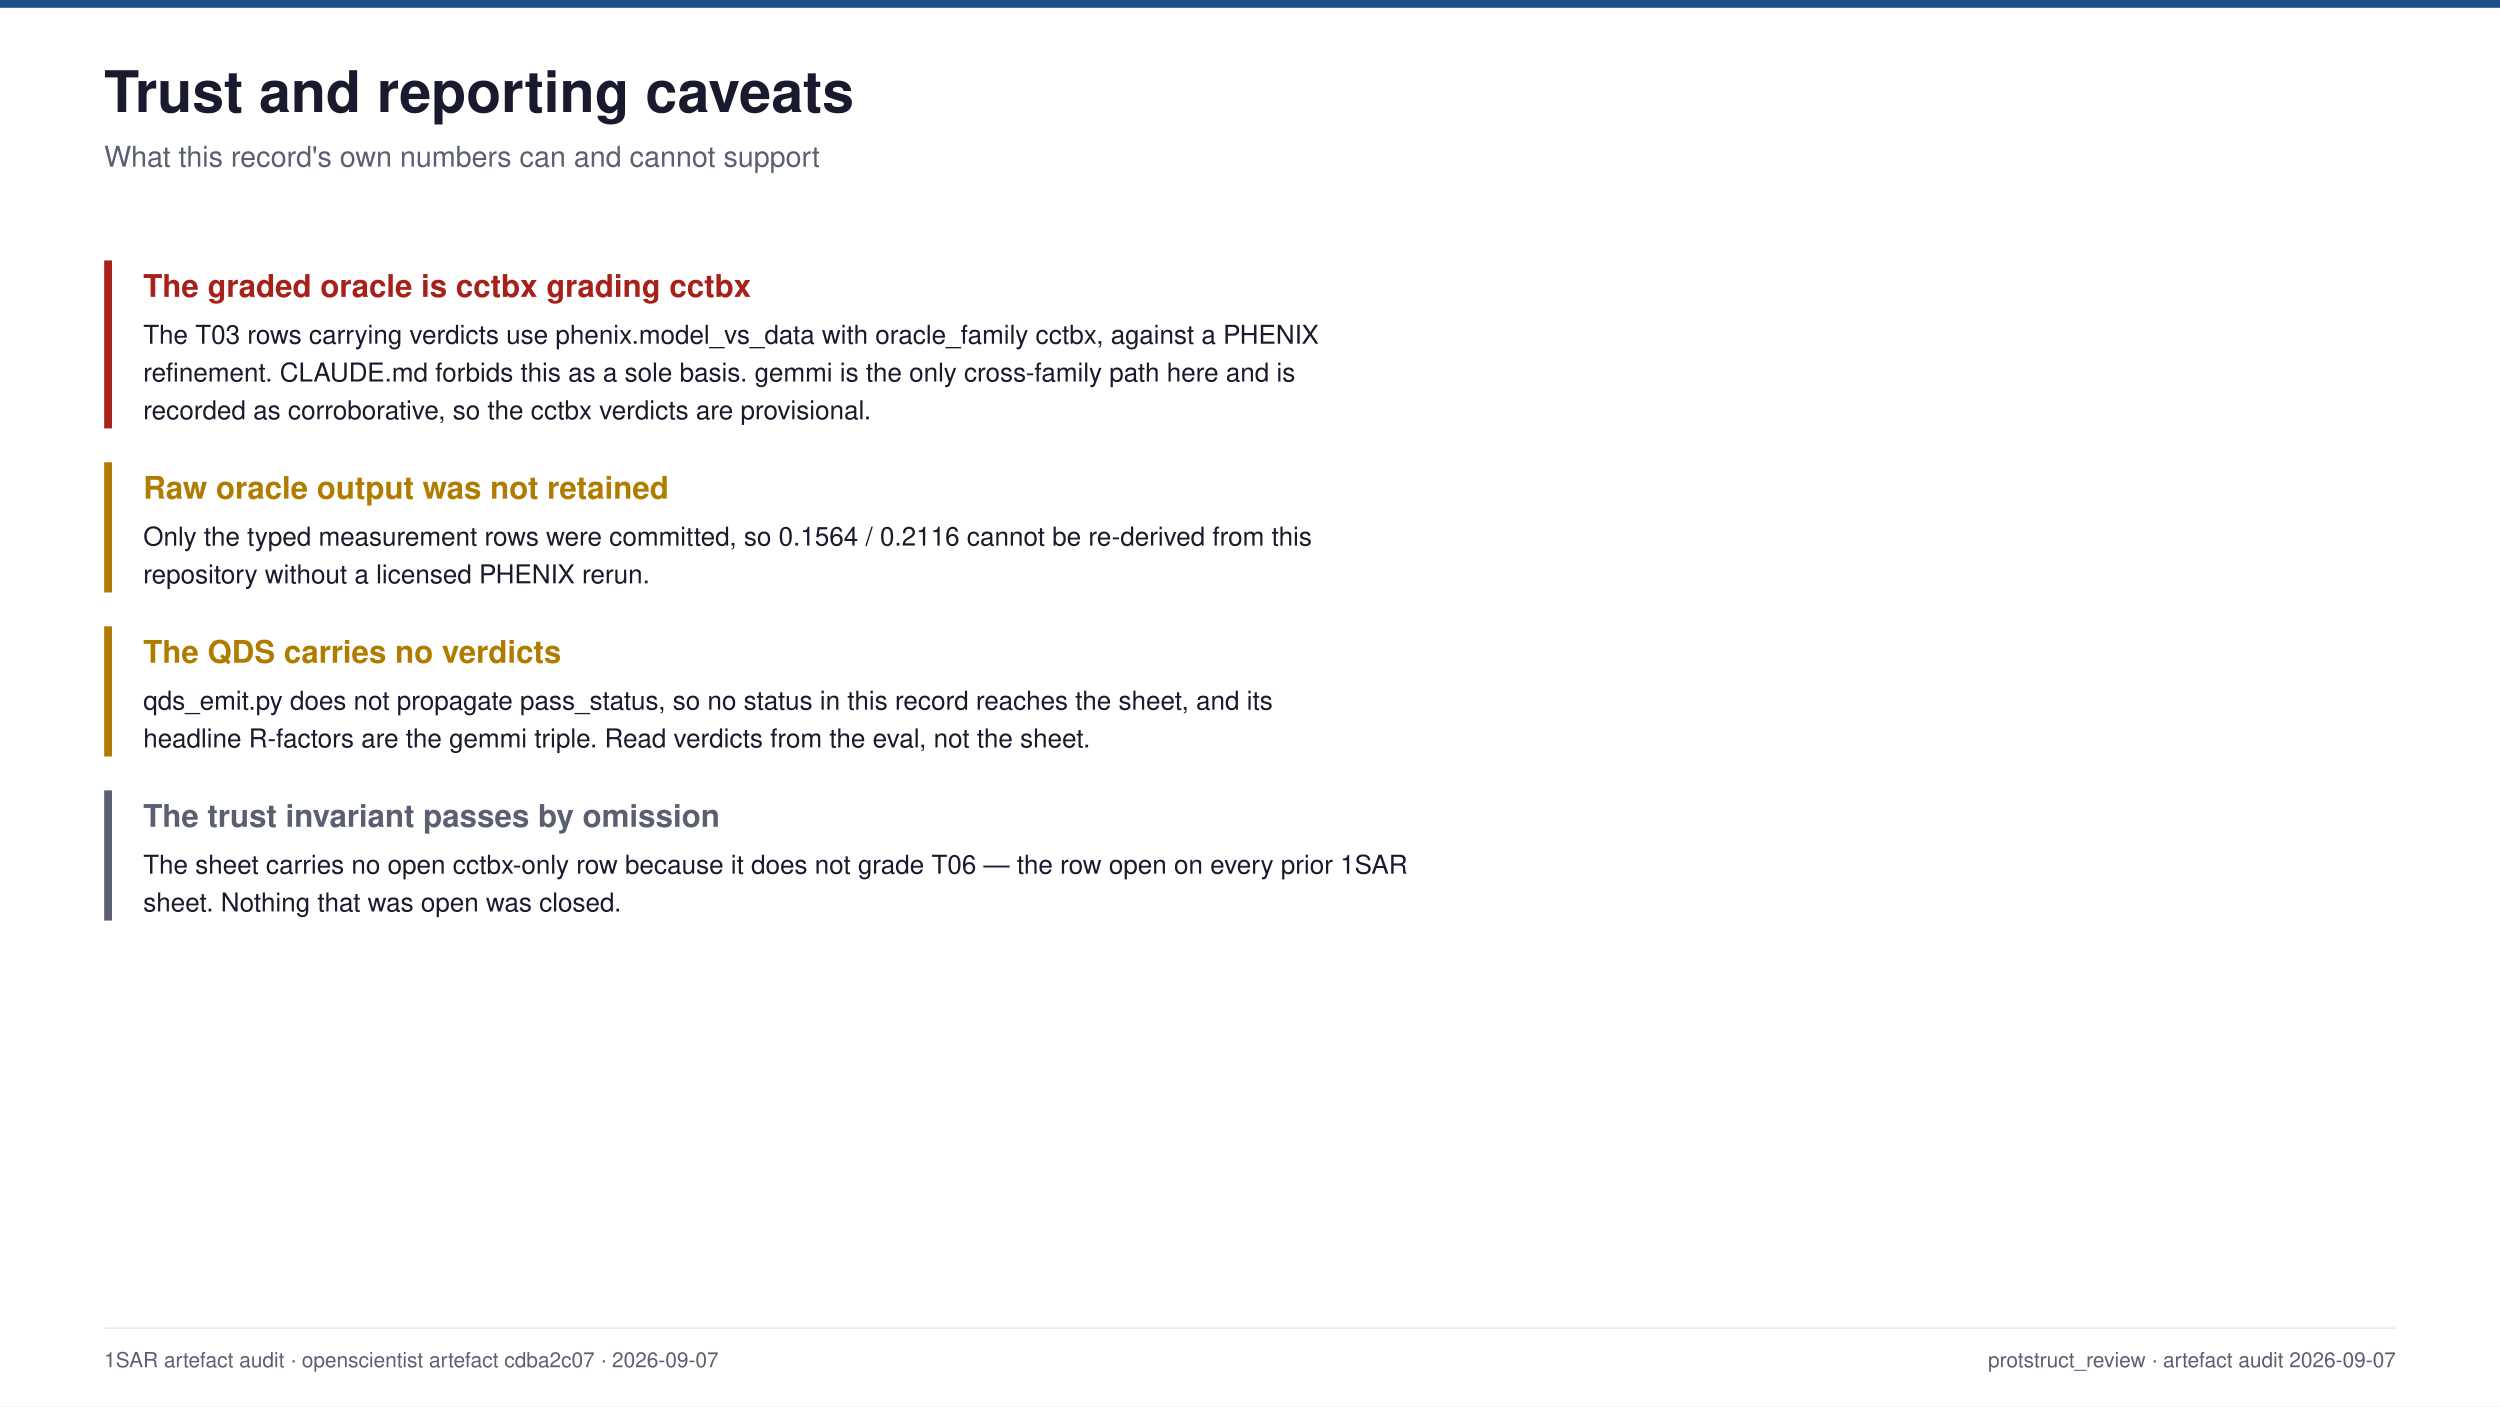
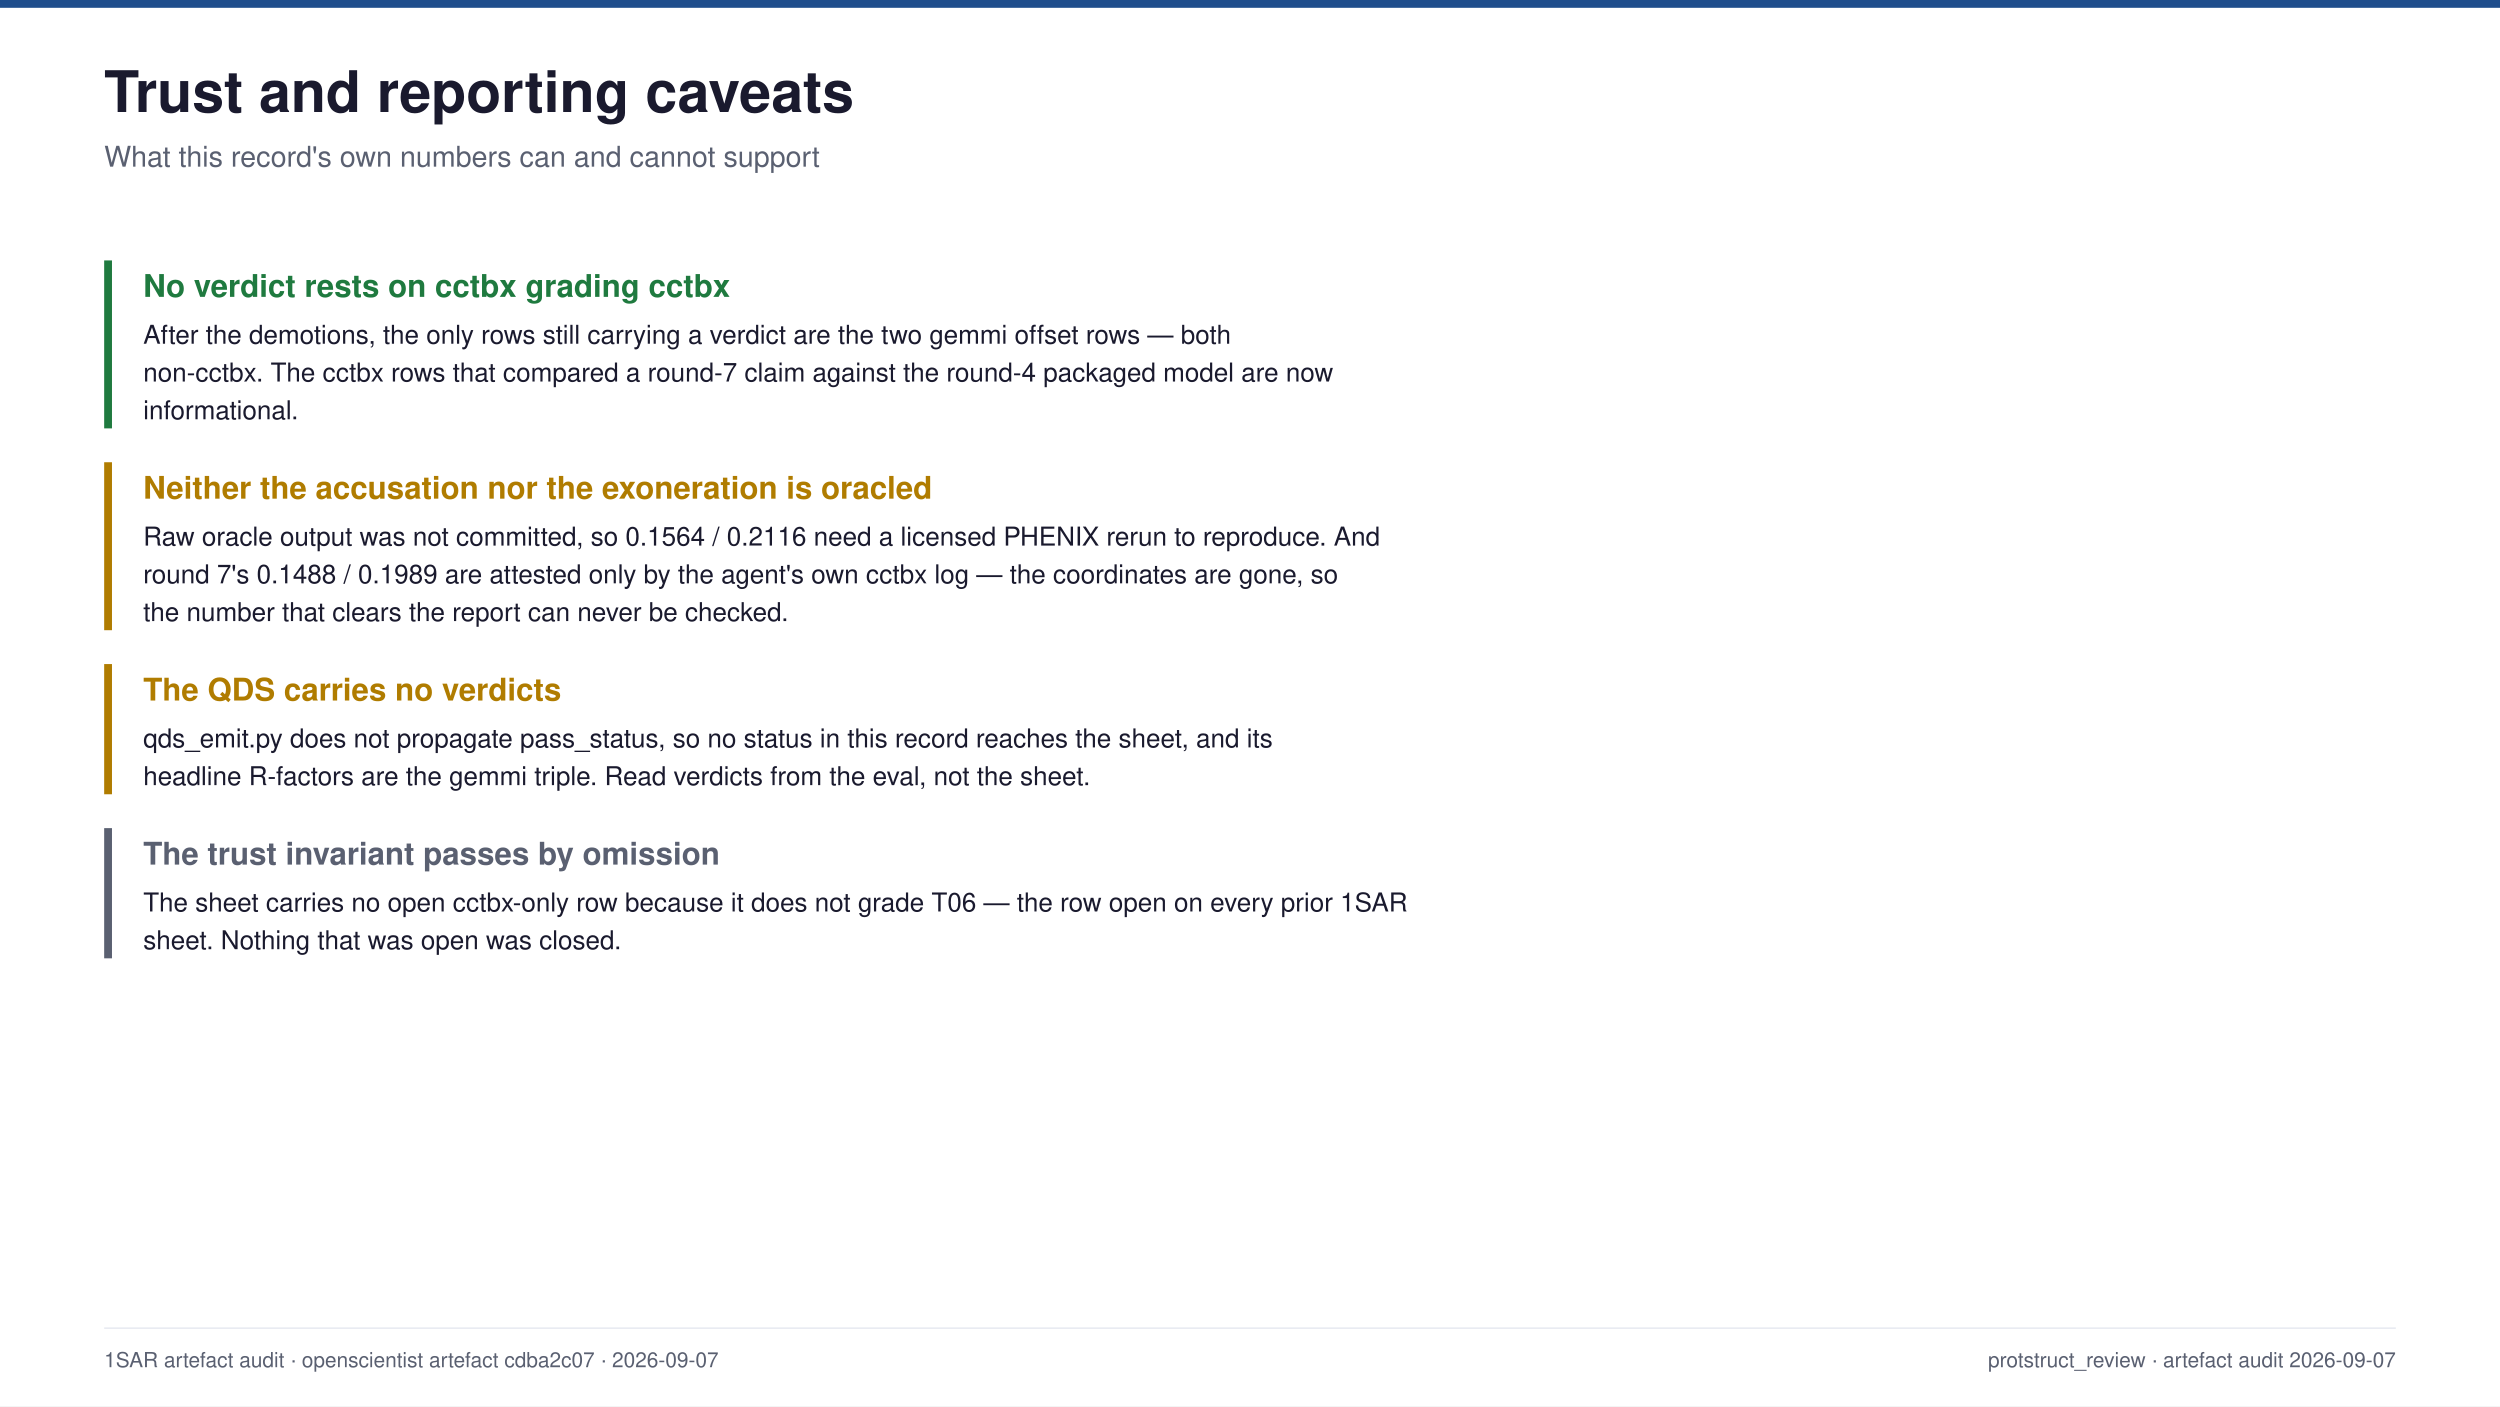
<svg xmlns="http://www.w3.org/2000/svg" width="1920" height="1080" viewBox="0 0 1920 1080" font-family="Helvetica, Arial, sans-serif">
  <rect width="100%" height="100%" fill="#ffffff" />
  <rect x="0" y="0" width="1920" height="6" fill="#1f4e8c" />
  <text x="80" y="86" font-size="44" font-weight="700" fill="#1a1a2e">Trust and reporting caveats</text>
  <text x="80" y="128" font-size="22" font-weight="400" fill="#5a6071">What this record's own numbers can and cannot support</text>
  <line x1="80" y1="1020" x2="1840" y2="1020" stroke="#e3e6ee" stroke-width="1" />
  <text x="80" y="1050" font-size="16" fill="#5a6071">1SAR artefact audit · openscientist artefact cdba2c07 · 2026-09-07</text>
  <text x="1840" y="1050" font-size="16" fill="#5a6071" text-anchor="end">protstruct_review · artefact audit 2026-09-07</text>
-   <rect x="80" y="200" width="6" height="129" fill="#a8201a" />
-   <text x="110" y="228" font-size="24" font-weight="700" fill="#a8201a">The graded oracle is cctbx grading cctbx</text>
-   <text x="110" y="264" font-size="20" font-weight="400" fill="#1a1a2e">The T03 rows carrying verdicts use phenix.model_vs_data with oracle_family cctbx, against a PHENIX</text>
-   <text x="110" y="293" font-size="20" font-weight="400" fill="#1a1a2e">refinement. CLAUDE.md forbids this as a sole basis. gemmi is the only cross-family path here and is</text>
-   <text x="110" y="322" font-size="20" font-weight="400" fill="#1a1a2e">recorded as corroborative, so the cctbx verdicts are provisional.</text>
-   <rect x="80" y="355" width="6" height="100" fill="#b07c00" />
-   <text x="110" y="383" font-size="24" font-weight="700" fill="#b07c00">Raw oracle output was not retained</text>
-   <text x="110" y="419" font-size="20" font-weight="400" fill="#1a1a2e">Only the typed measurement rows were committed, so 0.1564 / 0.2116 cannot be re-derived from this</text>
-   <text x="110" y="448" font-size="20" font-weight="400" fill="#1a1a2e">repository without a licensed PHENIX rerun.</text>
-   <rect x="80" y="481" width="6" height="100" fill="#b07c00" />
-   <text x="110" y="509" font-size="24" font-weight="700" fill="#b07c00">The QDS carries no verdicts</text>
-   <text x="110" y="545" font-size="20" font-weight="400" fill="#1a1a2e">qds_emit.py does not propagate pass_status, so no status in this record reaches the sheet, and its</text>
-   <text x="110" y="574" font-size="20" font-weight="400" fill="#1a1a2e">headline R-factors are the gemmi triple. Read verdicts from the eval, not the sheet.</text>
-   <rect x="80" y="607" width="6" height="100" fill="#5a6071" />
-   <text x="110" y="635" font-size="24" font-weight="700" fill="#5a6071">The trust invariant passes by omission</text>
-   <text x="110" y="671" font-size="20" font-weight="400" fill="#1a1a2e">The sheet carries no open cctbx-only row because it does not grade T06 — the row open on every prior 1SAR</text>
-   <text x="110" y="700" font-size="20" font-weight="400" fill="#1a1a2e">sheet. Nothing that was open was closed.</text>
+   <rect x="80" y="200" width="6" height="129" fill="#1f7a3f" />
+   <text x="110" y="228" font-size="24" font-weight="700" fill="#1f7a3f">No verdict rests on cctbx grading cctbx</text>
+   <text x="110" y="264" font-size="20" font-weight="400" fill="#1a1a2e">After the demotions, the only rows still carrying a verdict are the two gemmi offset rows — both</text>
+   <text x="110" y="293" font-size="20" font-weight="400" fill="#1a1a2e">non-cctbx. The cctbx rows that compared a round-7 claim against the round-4 packaged model are now</text>
+   <text x="110" y="322" font-size="20" font-weight="400" fill="#1a1a2e">informational.</text>
+   <rect x="80" y="355" width="6" height="129" fill="#b07c00" />
+   <text x="110" y="383" font-size="24" font-weight="700" fill="#b07c00">Neither the accusation nor the exoneration is oracled</text>
+   <text x="110" y="419" font-size="20" font-weight="400" fill="#1a1a2e">Raw oracle output was not committed, so 0.1564 / 0.2116 need a licensed PHENIX rerun to reproduce. And</text>
+   <text x="110" y="448" font-size="20" font-weight="400" fill="#1a1a2e">round 7's 0.1488 / 0.1989 are attested only by the agent's own cctbx log — the coordinates are gone, so</text>
+   <text x="110" y="477" font-size="20" font-weight="400" fill="#1a1a2e">the number that clears the report can never be checked.</text>
+   <rect x="80" y="510" width="6" height="100" fill="#b07c00" />
+   <text x="110" y="538" font-size="24" font-weight="700" fill="#b07c00">The QDS carries no verdicts</text>
+   <text x="110" y="574" font-size="20" font-weight="400" fill="#1a1a2e">qds_emit.py does not propagate pass_status, so no status in this record reaches the sheet, and its</text>
+   <text x="110" y="603" font-size="20" font-weight="400" fill="#1a1a2e">headline R-factors are the gemmi triple. Read verdicts from the eval, not the sheet.</text>
+   <rect x="80" y="636" width="6" height="100" fill="#5a6071" />
+   <text x="110" y="664" font-size="24" font-weight="700" fill="#5a6071">The trust invariant passes by omission</text>
+   <text x="110" y="700" font-size="20" font-weight="400" fill="#1a1a2e">The sheet carries no open cctbx-only row because it does not grade T06 — the row open on every prior 1SAR</text>
+   <text x="110" y="729" font-size="20" font-weight="400" fill="#1a1a2e">sheet. Nothing that was open was closed.</text>
</svg>
